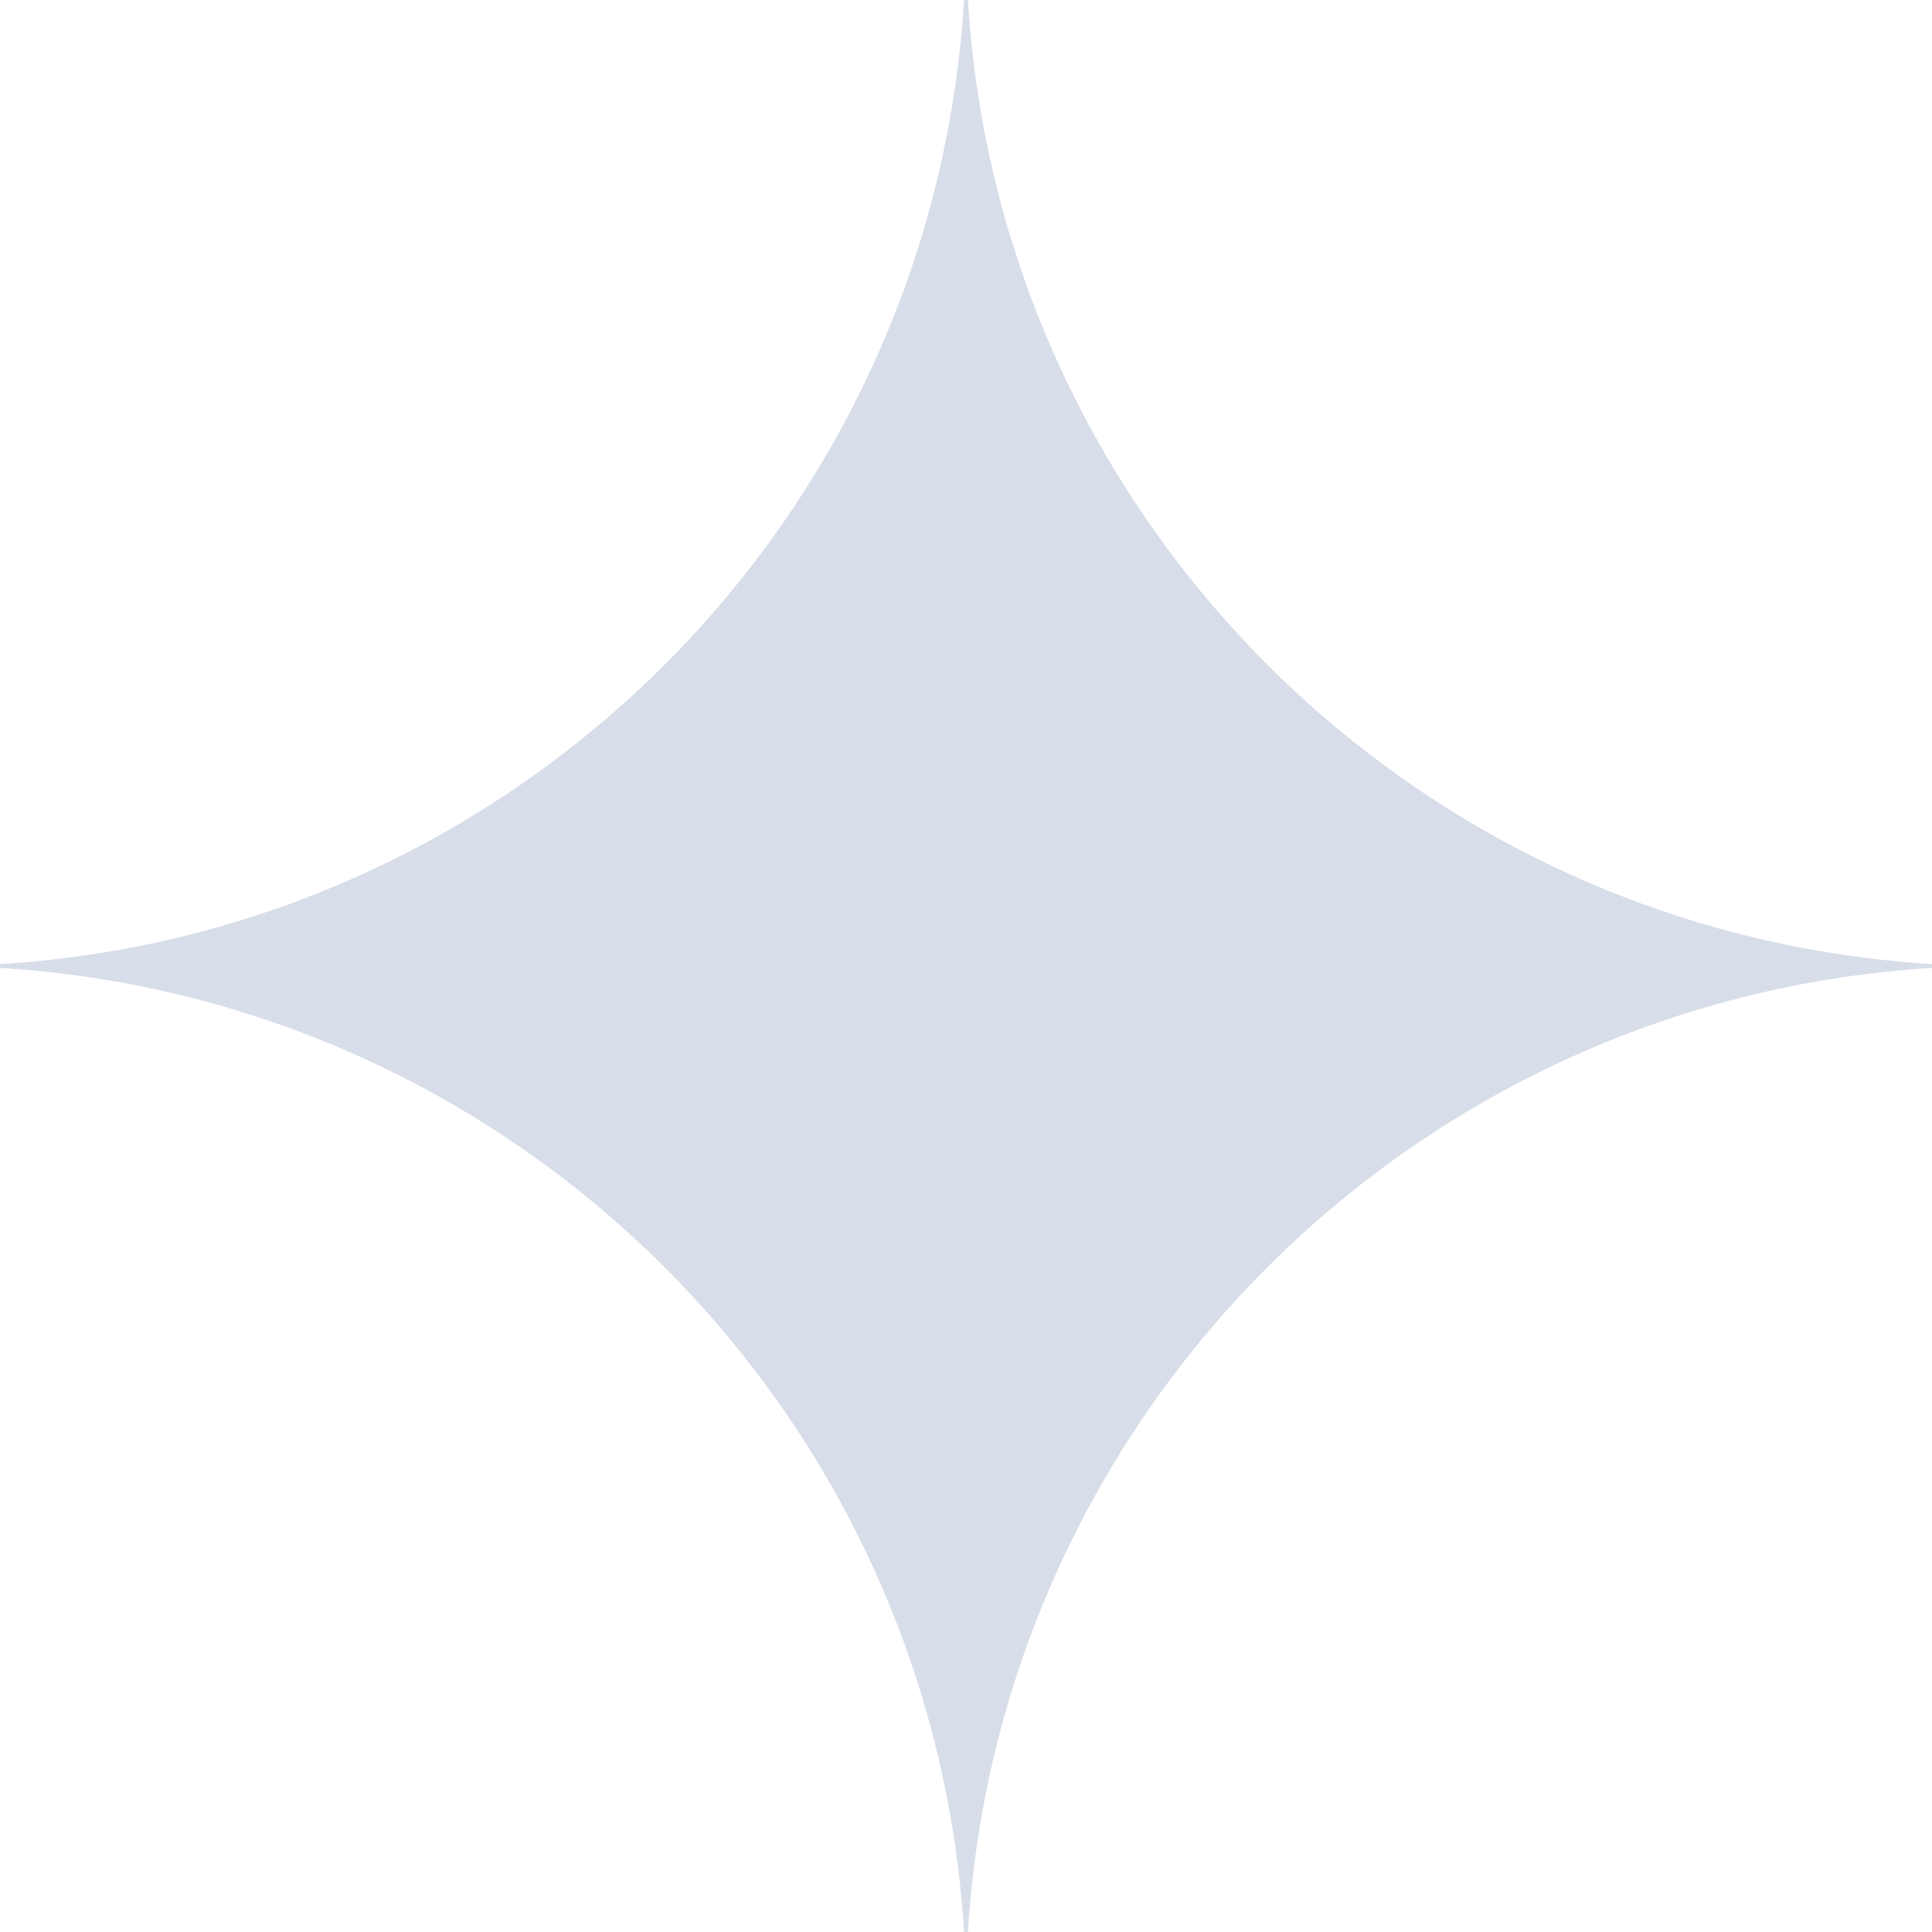
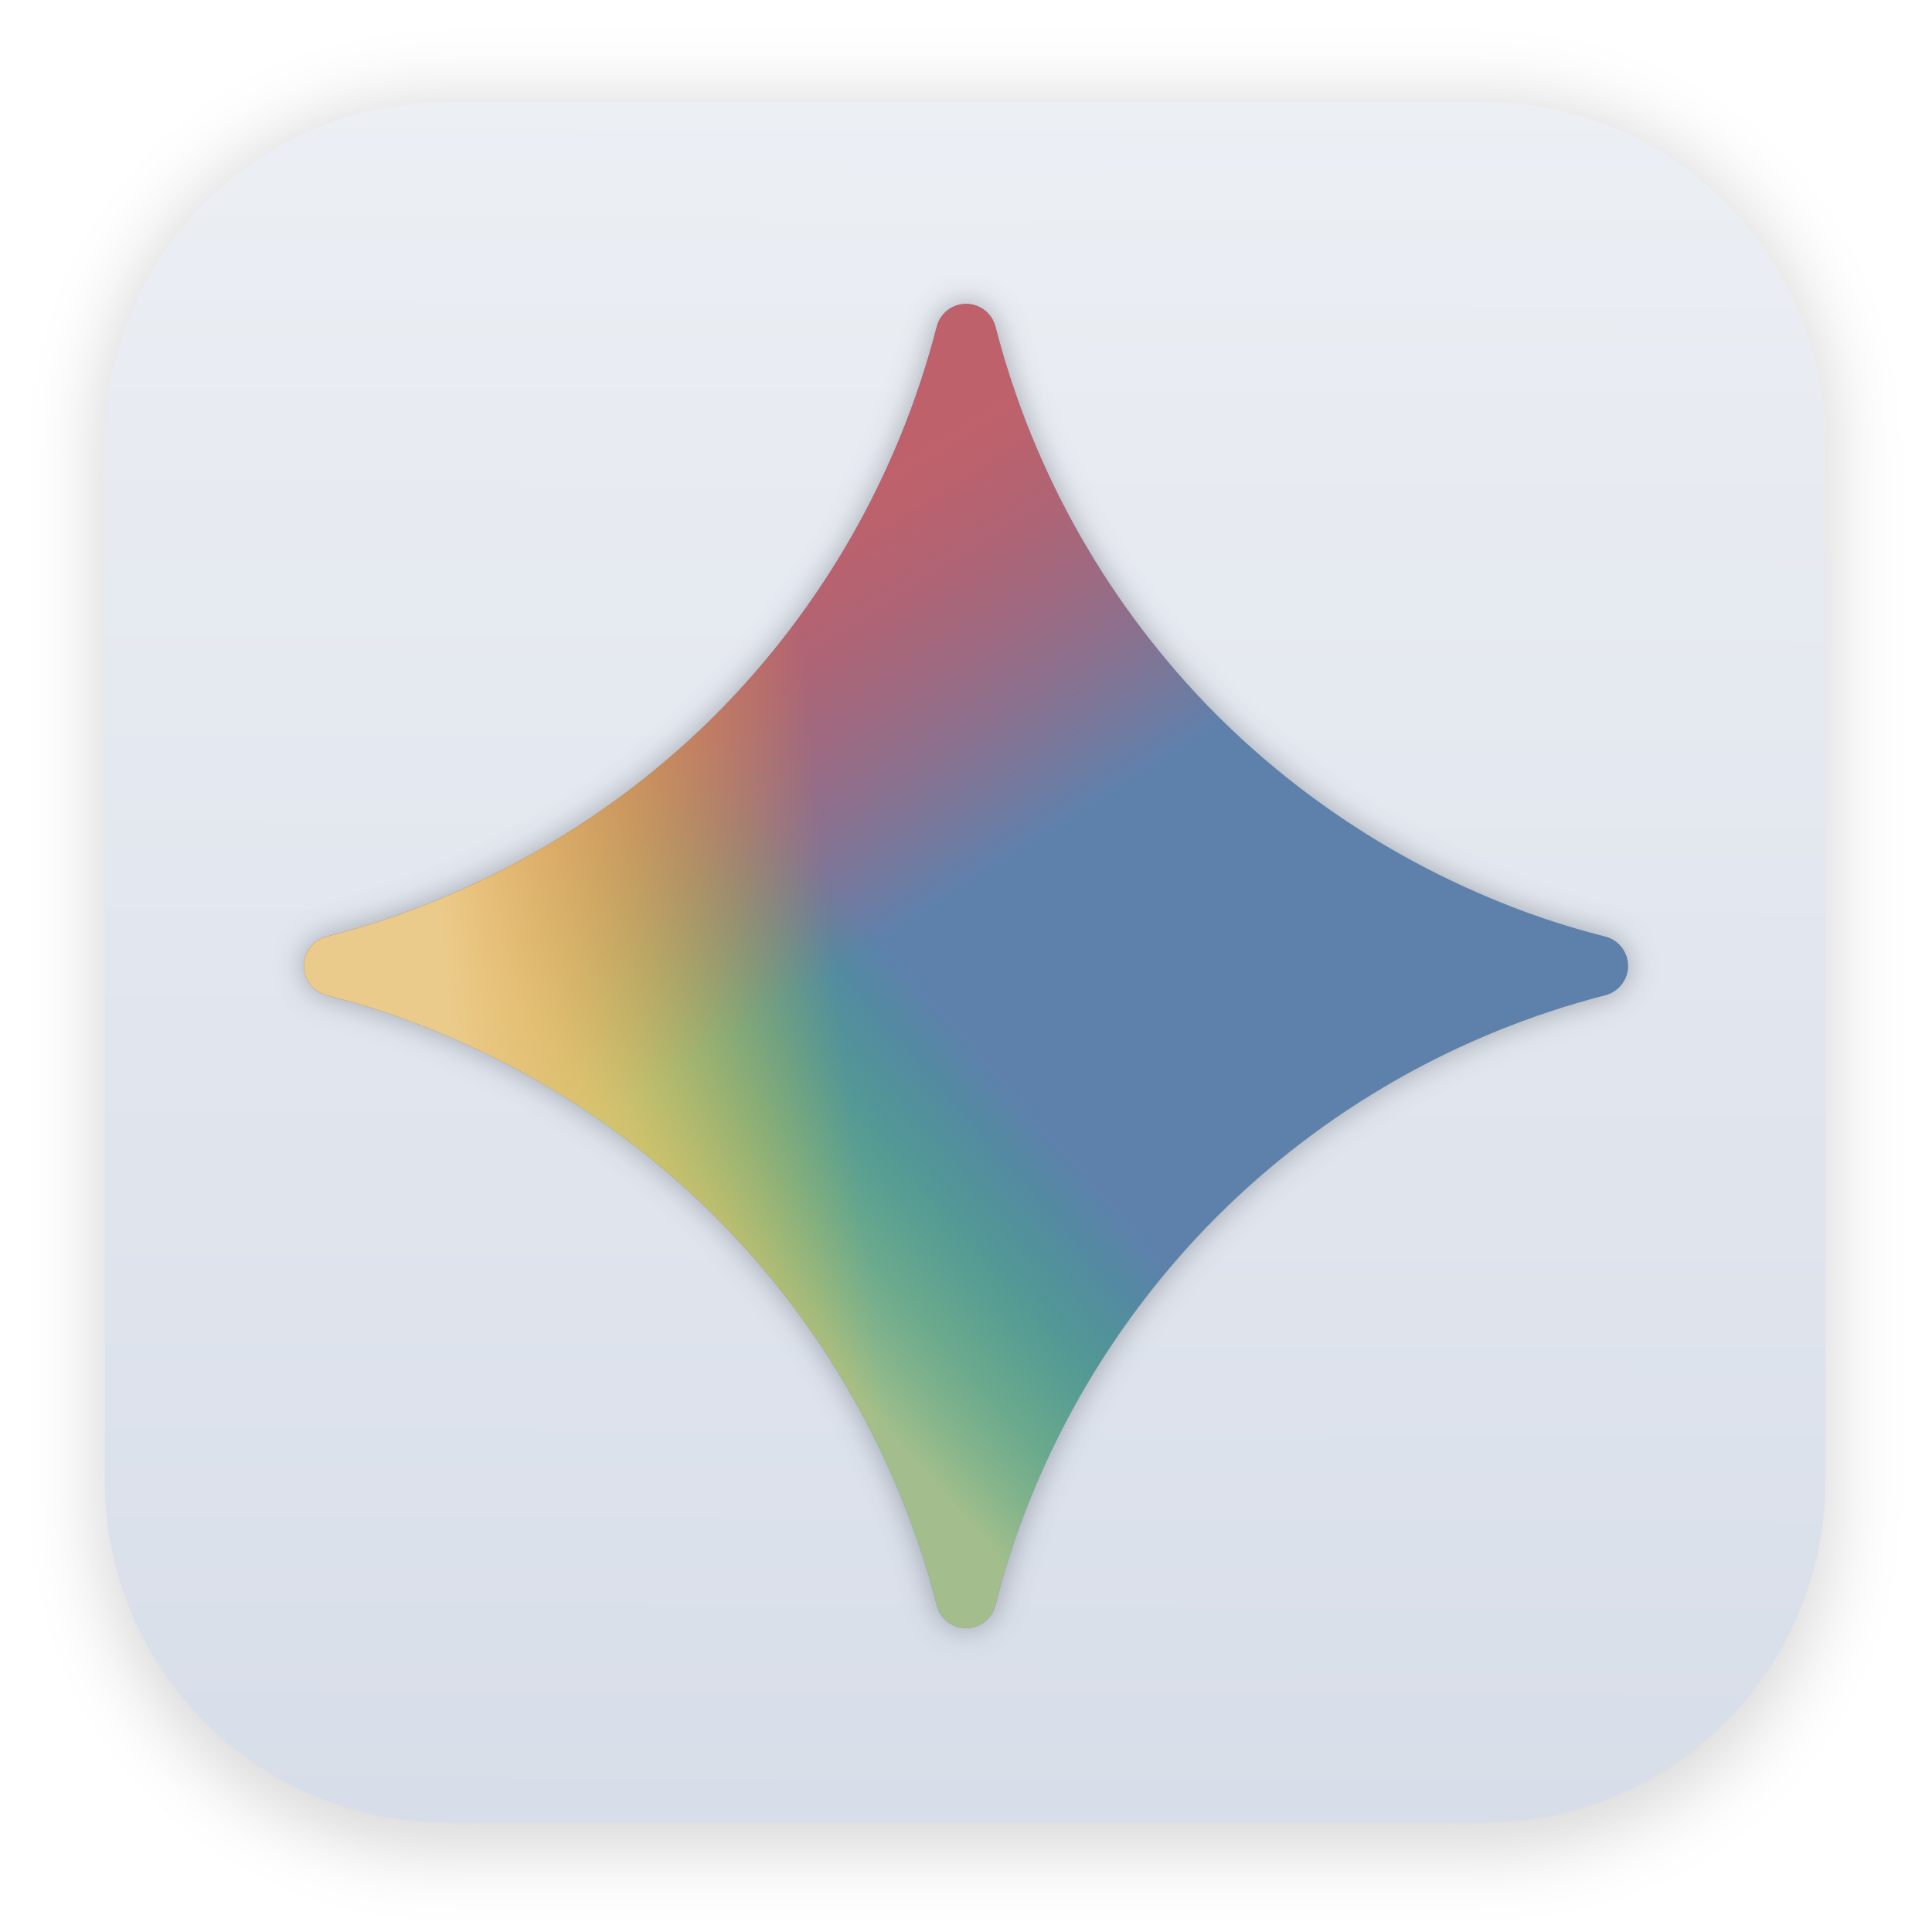
- <svg xmlns="http://www.w3.org/2000/svg" width="16" height="16" version="1.1" id="svg1" xml:space="preserve">
-   <defs id="defs1" />
-   <path fill="url(#prefix__paint0_radial_980_20147)" d="M 16,8.016 A 8.52,8.52 0 0 0 8.016,16 H 7.984 A 8.52,8.52 0 0 0 0,8.016 V 7.984 A 8.52,8.52 0 0 0 7.984,0 H 8.016 A 8.52,8.52 0 0 0 16,7.984 Z" style="fill:#d8dee9;fill-opacity:1;stroke-width:1" id="path1-2" />
+ <svg xmlns="http://www.w3.org/2000/svg" width="64" height="64" version="1.1" viewBox="0 0 16.933 16.933" id="svg14" xml:space="preserve">
+   <defs id="defs5">
+     <filter id="filter2347-3" x="-0.025" y="-0.03" width="1.049" height="1.06" color-interpolation-filters="sRGB">
+       <feGaussianBlur stdDeviation="0.149" id="feGaussianBlur1" />
+     </filter>
+     <filter id="filter2161-7" x="-0.024" y="-0.031" width="1.048" height="1.062" color-interpolation-filters="sRGB">
+       <feGaussianBlur stdDeviation="0.146" id="feGaussianBlur2" />
+     </filter>
+     <linearGradient id="linearGradient2575" x1="26.221" x2="26.221" y1="14.474" y2="3.304" gradientTransform="matrix(.69494 0 0 .69494 -9.9592 2.4134)" gradientUnits="userSpaceOnUse">
+       <stop stop-color="#2e3440" stop-opacity=".15" offset="0" id="stop2" />
+       <stop stop-color="#2e3440" stop-opacity="0" offset="1" id="stop3" />
+     </linearGradient>
+     <filter id="filter1178" x="-0.048" y="-0.048" width="1.096" height="1.096" color-interpolation-filters="sRGB">
+       <feGaussianBlur stdDeviation="0.307" id="feGaussianBlur3" />
+     </filter>
+     <linearGradient id="linearGradient1340" x1="8.355" x2="8.4" y1="16.007" y2=".794" gradientUnits="userSpaceOnUse">
+       <stop stop-color="#d8dee9" offset="0" id="stop4" />
+       <stop stop-color="#eceff4" offset="1" id="stop5" />
+     </linearGradient>
+     <filter id="filter1321" x="-0.067" y="-0.086" width="1.133" height="1.171" color-interpolation-filters="sRGB">
+       <feGaussianBlur stdDeviation="0.272" id="feGaussianBlur5" />
+     </filter>
+     <linearGradient gradientUnits="userSpaceOnUse" id="lobe-icons-gemini-fill-0" x1="7" x2="11" y1="15.5" y2="12">
+       <stop stop-color="#08B962" id="stop4-2" offset="0" style="stop-color:#a3be8c;stop-opacity:1;" />
+       <stop offset="1" stop-color="#08B962" stop-opacity="0" id="stop5-7" />
+     </linearGradient>
+     <linearGradient gradientUnits="userSpaceOnUse" id="lobe-icons-gemini-fill-1" x1="8" x2="11.5" y1="5.5" y2="11">
+       <stop stop-color="#F94543" id="stop6-0" offset="0" style="stop-color:#bf616a;stop-opacity:1;" />
+       <stop offset="1" stop-color="#F94543" stop-opacity="0" id="stop7-9" />
+     </linearGradient>
+     <linearGradient gradientUnits="userSpaceOnUse" id="lobe-icons-gemini-fill-2" x1="3.5" x2="17.5" y1="13.5" y2="12">
+       <stop stop-color="#FABC12" id="stop8-3" offset="0" style="stop-color:#ebcb8b;stop-opacity:1;" />
+       <stop offset=".46" stop-color="#FABC12" stop-opacity="0" id="stop9-6" />
+     </linearGradient>
+     <linearGradient id="swatch59">
+       <stop style="stop-color:#92bcba;stop-opacity:1;" offset="0" id="stop59" />
+     </linearGradient>
+     <filter id="filter1178-36" x="-0.048" y="-0.048" width="1.096" height="1.096" color-interpolation-filters="sRGB">
+       <feGaussianBlur stdDeviation="0.307" id="feGaussianBlur20" />
+     </filter>
+     <filter id="filter1178-3" x="-0.048" y="-0.048" width="1.096" height="1.096" color-interpolation-filters="sRGB">
+       <feGaussianBlur stdDeviation="0.307" id="feGaussianBlur1-6" />
+     </filter>
+     <radialGradient id="radialGradient4544-0" cx="365.9" cy="-121.31" r="77.057" gradientTransform="matrix(0.077665,8.8297e-4,-9.7274e-4,0.08728,-2.842501,28.43984)" gradientUnits="userSpaceOnUse">
+       <stop stop-color="#ebcb8b" offset="0" id="stop1" />
+       <stop stop-color="#d08770" offset="1" id="stop2-7" />
+     </radialGradient>
+     <linearGradient id="linearGradient4550-5" x1="369.24" x2="369.24" y1="-117.55" y2="-183.12" gradientTransform="matrix(0.061261,0,0,0.061888,4.9946,17.908)" gradientUnits="userSpaceOnUse">
+       <stop stop-color="#d8dee9" offset="0" id="stop3-5" />
+       <stop stop-color="#eceff4" offset="1" id="stop4-3" />
+     </linearGradient>
+     <linearGradient id="linearGradient1586" x1="32.784" x2="32.784" y1="5.832" y2="7.875" gradientUnits="userSpaceOnUse">
+       <stop stop-color="#4c566a" offset="0" id="stop5-5" />
+       <stop stop-color="#2e3440" offset="1" id="stop6" />
+     </linearGradient>
+     <filter id="filter3411" x="-0.028" y="-0.028" width="1.056" height="1.056" color-interpolation-filters="sRGB">
+       <feGaussianBlur stdDeviation="0.149" id="feGaussianBlur6" />
+     </filter>
+     <linearGradient id="linearGradient5403" x1="-3.137" x2="16.007" y1="8.409" y2="8.409" gradientUnits="userSpaceOnUse">
+       <stop stop-color="#d08770" offset="0" id="stop7" />
+       <stop stop-color="#ebcb8b" offset="1" id="stop8" />
+     </linearGradient>
+     <filter id="filter1178-7" x="-0.048" y="-0.048" width="1.096" height="1.096" color-interpolation-filters="sRGB">
+       <feGaussianBlur stdDeviation="0.307" id="feGaussianBlur3-6" />
+     </filter>
+     <filter style="color-interpolation-filters:sRGB" id="filter3" x="-0.027" y="-0.027" width="1.054" height="1.054">
+       <feGaussianBlur stdDeviation="0.247" id="feGaussianBlur4" />
+     </filter>
+   </defs>
+   <g transform="translate(-0.00764989,-0.03148661)" id="g8">
+     <g stroke-linecap="round" stroke-linejoin="round" id="g7">
+       <rect transform="matrix(0.99138,0,0,1,0.072989,0.0019055)" x="0.794" y="0.905" width="15.346" height="15.346" rx="3.053" ry="3.053" fill="#000000" filter="url(#filter1178)" opacity="0.15" stroke-width="1.249" style="mix-blend-mode:normal" id="rect5" />
+       <rect x="0.926" y="0.926" width="15.081" height="15.081" rx="3" ry="3" fill="url(#linearGradient1340)" stroke-width="1.227" id="rect6" style="fill:url(#linearGradient1340)" />
+       <rect x="0.012" y="0.006" width="16.924" height="16.927" fill="none" opacity="0.15" stroke-width="1.052" id="rect7" />
+     </g>
+   </g>
+   <style type="text/css" id="style1">
+ 	.st0{fill:#000000;}
+ </style>
+   <style type="text/css" id="style1-2">
+ 	.st0{fill:#000000;}
+ </style>
+   <style type="text/css" id="style1-3">
+ 	.st0{fill:#000000;}
+ </style>
+   <style type="text/css" id="style1-29">
+ 	.st0{fill:#000000;}
+ </style>
+   <style type="text/css" id="style1-0">
+ 	.st0{fill:#000000;}
+ </style>
+   <g id="g41-1" transform="matrix(0.5275951,0,0,0.5275951,-11.74478,-28.7521)" style="line-height:1;opacity:0.38;fill:#2e3440;fill-opacity:1;filter:url(#filter3)">
+     <path d="m 46.925,69.377 a 14.147,14.147 0 0 1 -4.45,-3.001 14.111,14.111 0 0 1 -3.678,-6.452 0.503,0.503 0 0 0 -0.975,0 14.134,14.134 0 0 1 -3.679,6.452 14.155,14.155 0 0 1 -4.45,3.001 c -0.65,0.28 -1.318,0.505 -2.002,0.678 a 0.502,0.502 0 0 0 0,0.975 c 0.684,0.172 1.35,0.397 2.002,0.677 a 14.147,14.147 0 0 1 4.45,3.001 14.112,14.112 0 0 1 3.679,6.453 0.502,0.502 0 0 0 0.975,0 c 0.172,-0.685 0.397,-1.351 0.677,-2.003 a 14.145,14.145 0 0 1 3.001,-4.45 14.113,14.113 0 0 1 6.453,-3.678 0.503,0.503 0 0 0 0,-0.975 13.245,13.245 0 0 1 -2.003,-0.678 z" fill="#3186ff" id="path1-36753-8" style="fill:#2e3440;fill-opacity:1" />
+   </g>
+   <g id="g41" transform="matrix(0.5275951,0,0,0.5275951,2.13592,2.134271)" style="line-height:1">
+     <path d="m 20.616,10.835 a 14.147,14.147 0 0 1 -4.45,-3.001 14.111,14.111 0 0 1 -3.678,-6.452 0.503,0.503 0 0 0 -0.975,0 14.134,14.134 0 0 1 -3.679,6.452 14.155,14.155 0 0 1 -4.45,3.001 c -0.65,0.28 -1.318,0.505 -2.002,0.678 a 0.502,0.502 0 0 0 0,0.975 c 0.684,0.172 1.35,0.397 2.002,0.677 a 14.147,14.147 0 0 1 4.45,3.001 14.112,14.112 0 0 1 3.679,6.453 0.502,0.502 0 0 0 0.975,0 c 0.172,-0.685 0.397,-1.351 0.677,-2.003 a 14.145,14.145 0 0 1 3.001,-4.45 14.113,14.113 0 0 1 6.453,-3.678 0.503,0.503 0 0 0 0,-0.975 13.245,13.245 0 0 1 -2.003,-0.678 z" fill="#3186ff" id="path1-36753" style="fill:#5e81ac;fill-opacity:1" />
+     <path d="m 20.616,10.835 a 14.147,14.147 0 0 1 -4.45,-3.001 14.111,14.111 0 0 1 -3.678,-6.452 0.503,0.503 0 0 0 -0.975,0 14.134,14.134 0 0 1 -3.679,6.452 14.155,14.155 0 0 1 -4.45,3.001 c -0.65,0.28 -1.318,0.505 -2.002,0.678 a 0.502,0.502 0 0 0 0,0.975 c 0.684,0.172 1.35,0.397 2.002,0.677 a 14.147,14.147 0 0 1 4.45,3.001 14.112,14.112 0 0 1 3.679,6.453 0.502,0.502 0 0 0 0.975,0 c 0.172,-0.685 0.397,-1.351 0.677,-2.003 a 14.145,14.145 0 0 1 3.001,-4.45 14.113,14.113 0 0 1 6.453,-3.678 0.503,0.503 0 0 0 0,-0.975 13.245,13.245 0 0 1 -2.003,-0.678 z" fill="url(#lobe-icons-gemini-fill-0)" id="path2-5" style="fill:url(#lobe-icons-gemini-fill-0)" />
+     <path d="m 20.616,10.835 a 14.147,14.147 0 0 1 -4.45,-3.001 14.111,14.111 0 0 1 -3.678,-6.452 0.503,0.503 0 0 0 -0.975,0 14.134,14.134 0 0 1 -3.679,6.452 14.155,14.155 0 0 1 -4.45,3.001 c -0.65,0.28 -1.318,0.505 -2.002,0.678 a 0.502,0.502 0 0 0 0,0.975 c 0.684,0.172 1.35,0.397 2.002,0.677 a 14.147,14.147 0 0 1 4.45,3.001 14.112,14.112 0 0 1 3.679,6.453 0.502,0.502 0 0 0 0.975,0 c 0.172,-0.685 0.397,-1.351 0.677,-2.003 a 14.145,14.145 0 0 1 3.001,-4.45 14.113,14.113 0 0 1 6.453,-3.678 0.503,0.503 0 0 0 0,-0.975 13.245,13.245 0 0 1 -2.003,-0.678 z" fill="url(#lobe-icons-gemini-fill-1)" id="path3-62" style="fill:url(#lobe-icons-gemini-fill-1)" />
+     <path d="m 20.616,10.835 a 14.147,14.147 0 0 1 -4.45,-3.001 14.111,14.111 0 0 1 -3.678,-6.452 0.503,0.503 0 0 0 -0.975,0 14.134,14.134 0 0 1 -3.679,6.452 14.155,14.155 0 0 1 -4.45,3.001 c -0.65,0.28 -1.318,0.505 -2.002,0.678 a 0.502,0.502 0 0 0 0,0.975 c 0.684,0.172 1.35,0.397 2.002,0.677 a 14.147,14.147 0 0 1 4.45,3.001 14.112,14.112 0 0 1 3.679,6.453 0.502,0.502 0 0 0 0.975,0 c 0.172,-0.685 0.397,-1.351 0.677,-2.003 a 14.145,14.145 0 0 1 3.001,-4.45 14.113,14.113 0 0 1 6.453,-3.678 0.503,0.503 0 0 0 0,-0.975 13.245,13.245 0 0 1 -2.003,-0.678 z" fill="url(#lobe-icons-gemini-fill-2)" id="path4-91" style="fill:url(#lobe-icons-gemini-fill-2)" />
+   </g>
</svg>
